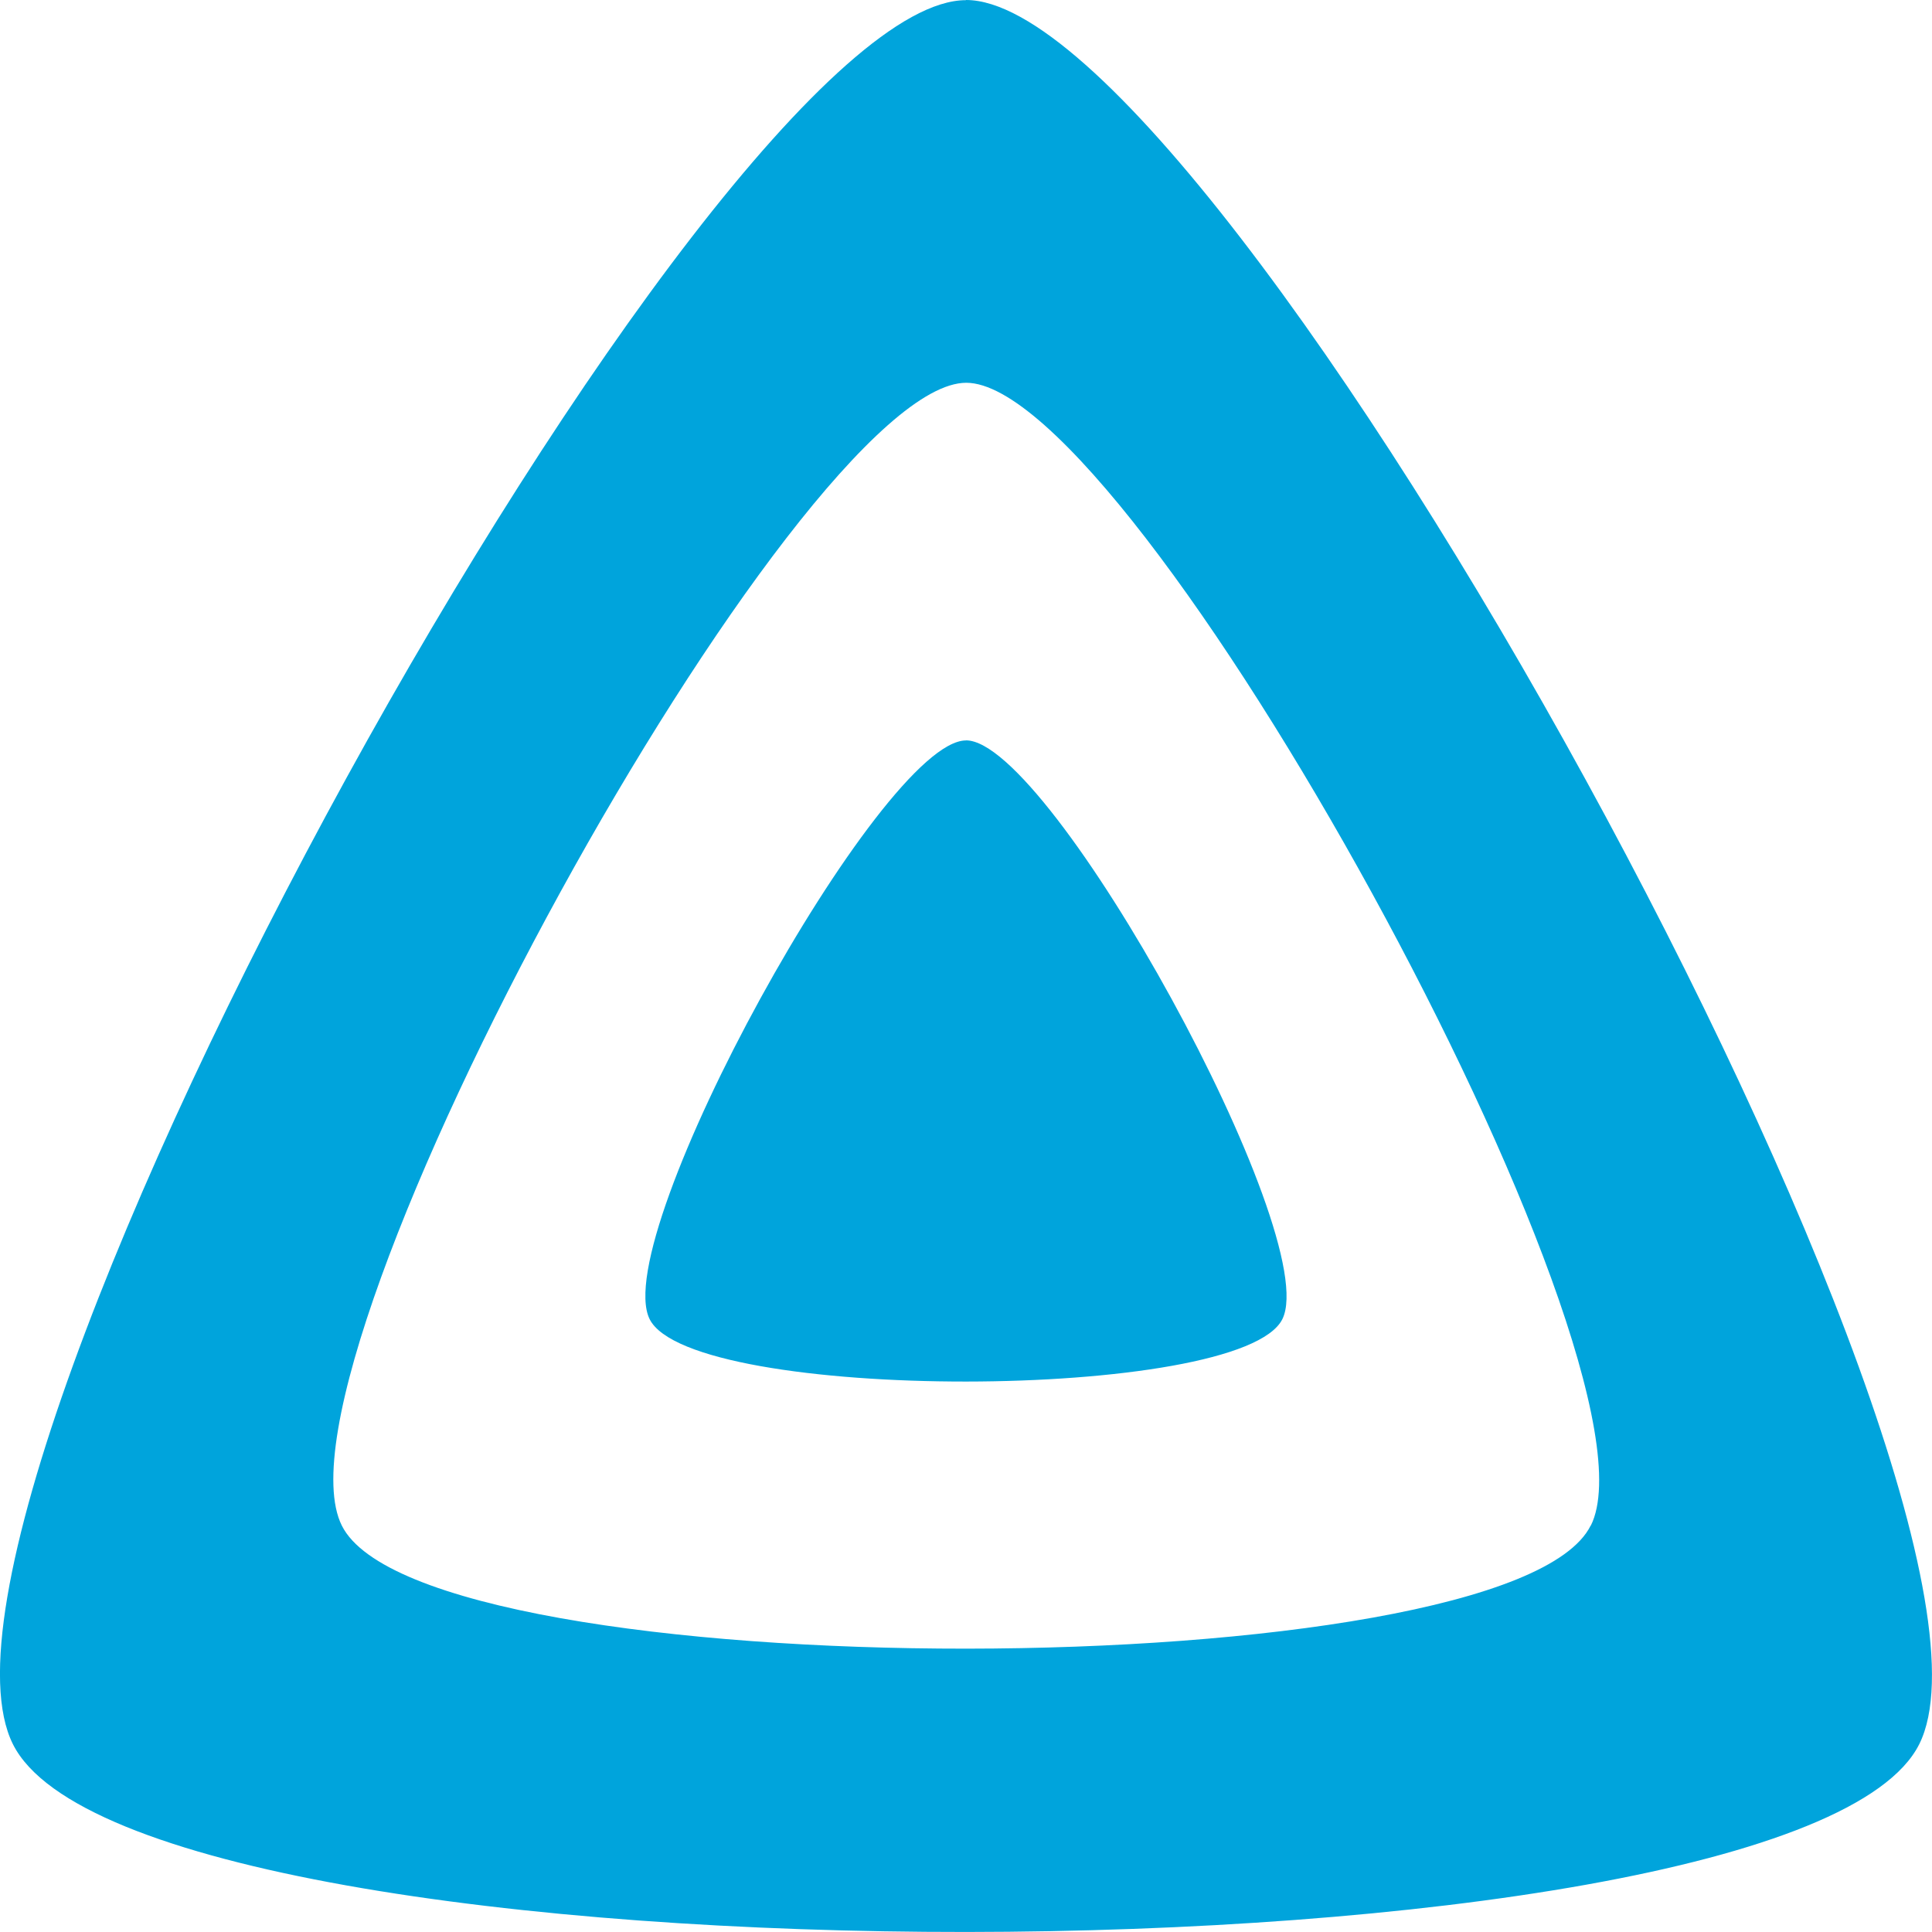
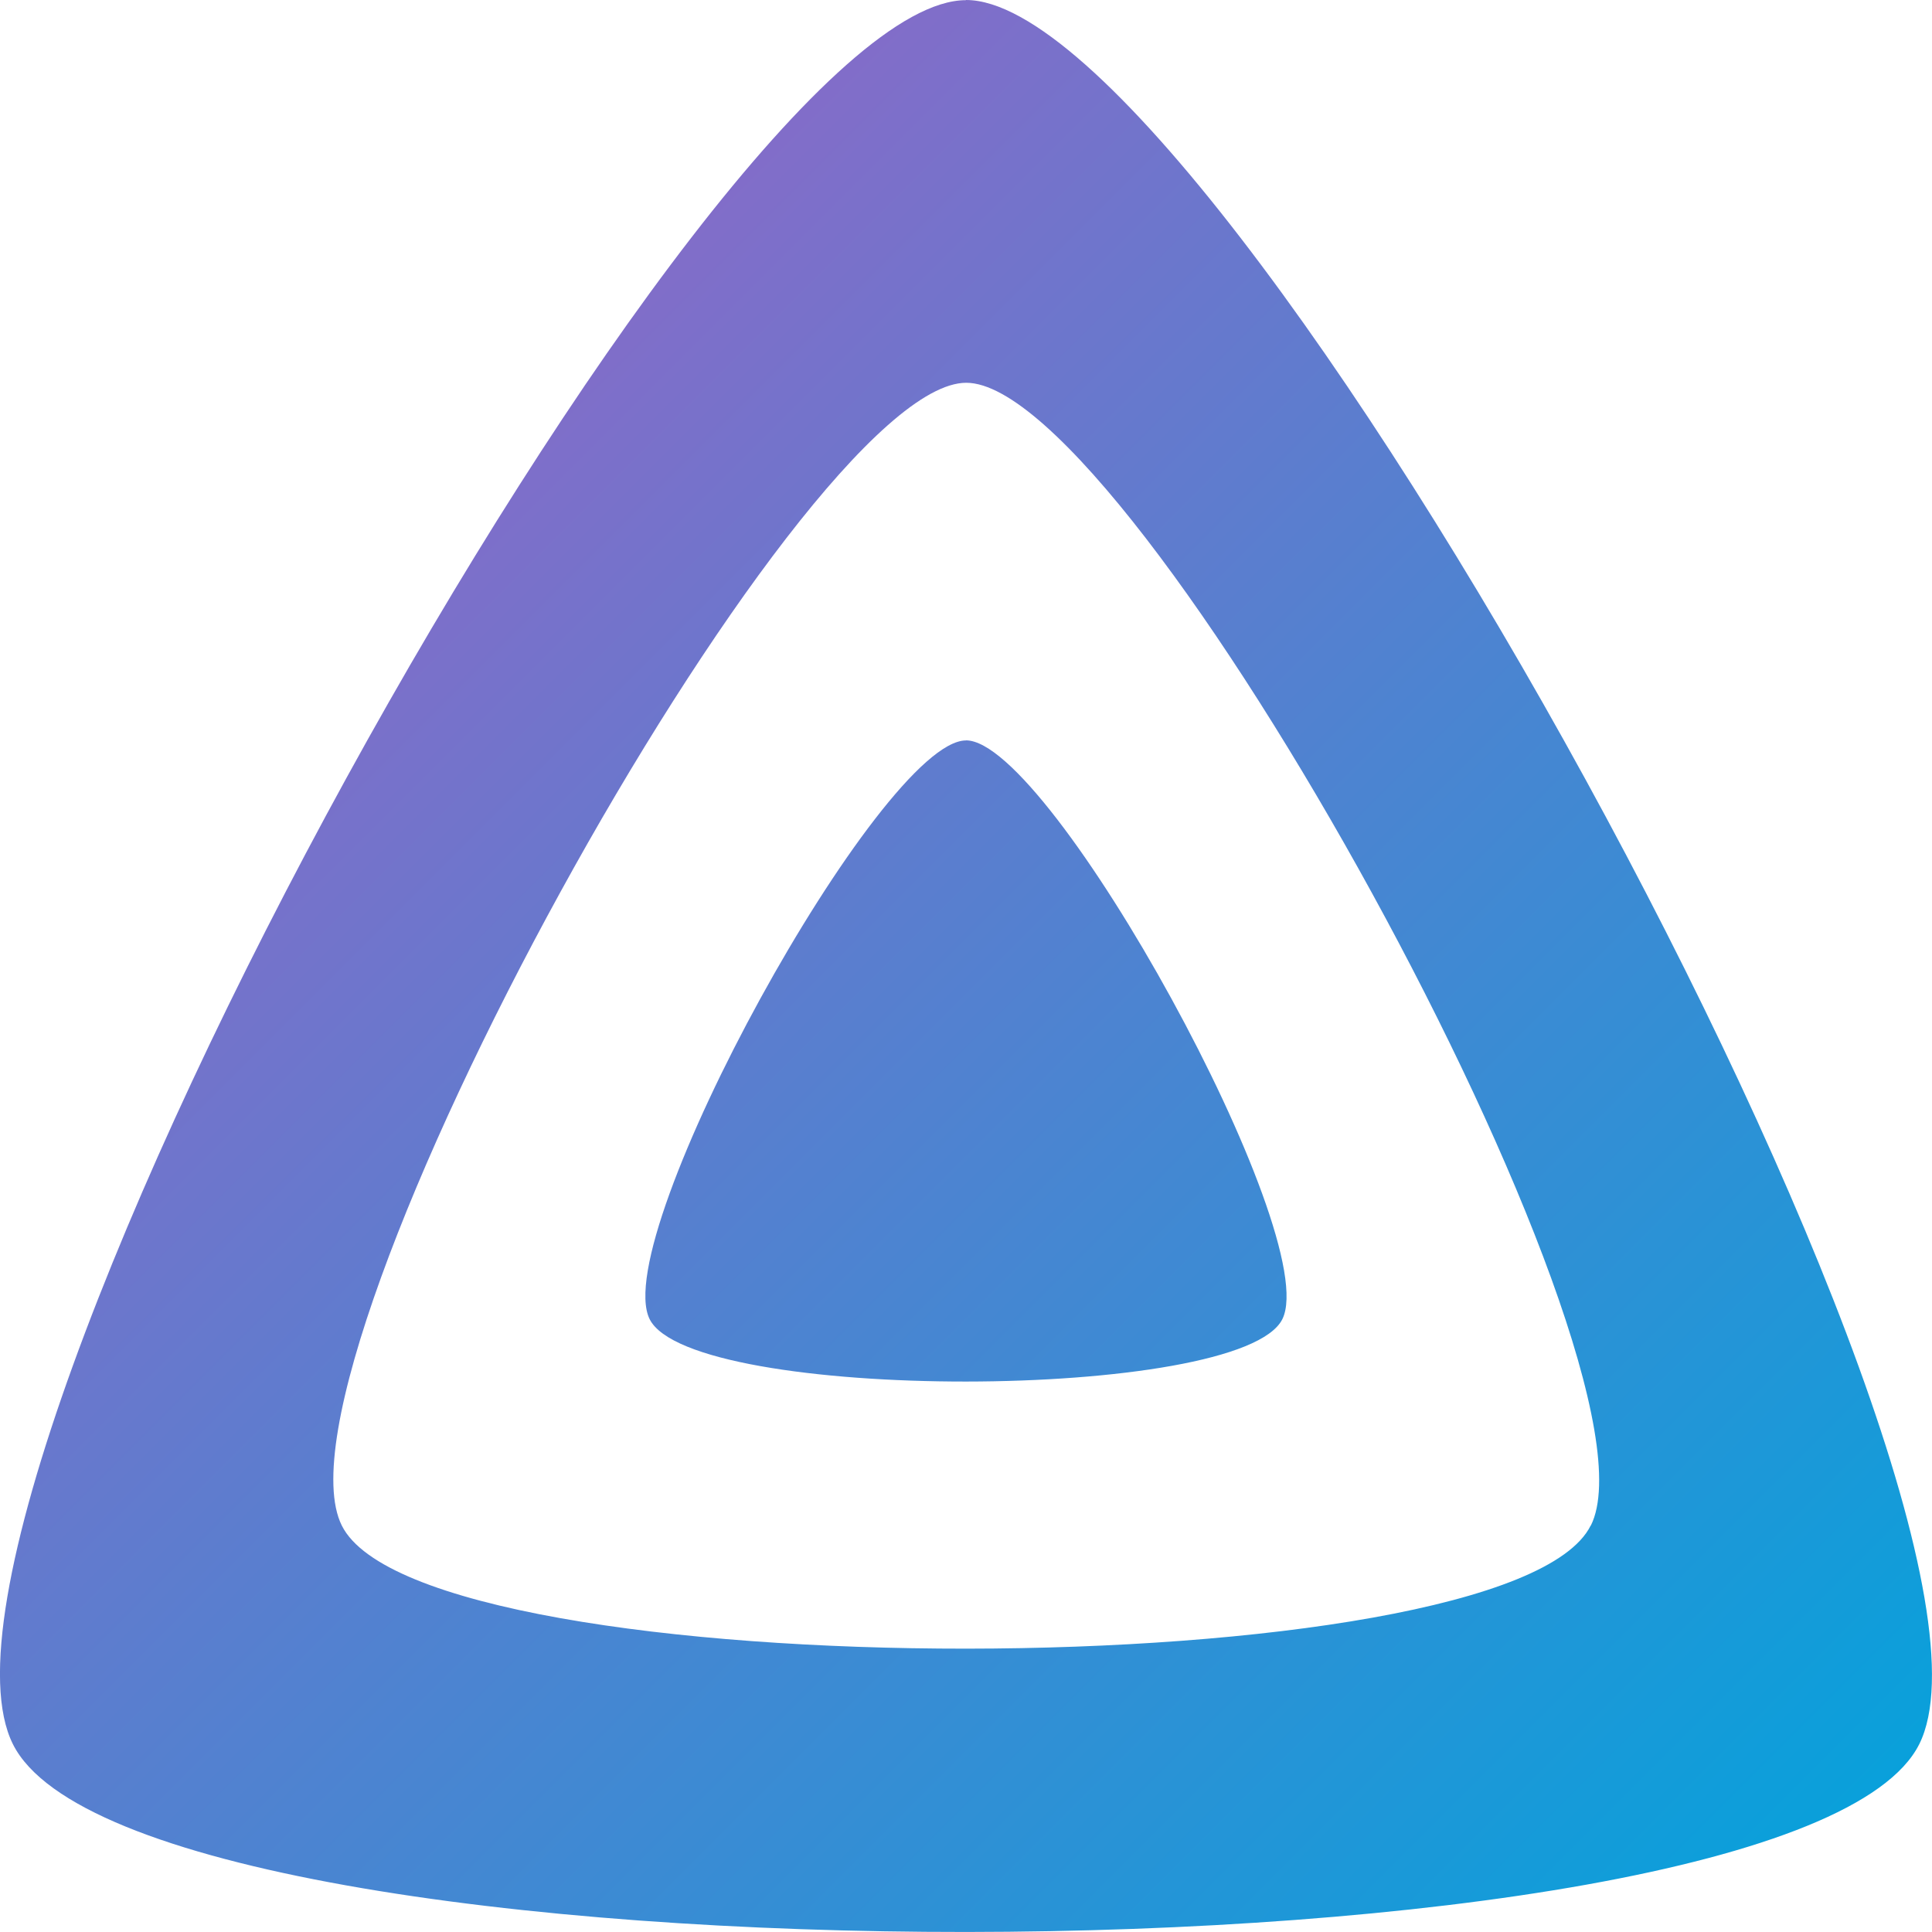
- <svg xmlns="http://www.w3.org/2000/svg" fill="#00A4DC" role="img" viewBox="0 0 24 24">
+ <svg xmlns="http://www.w3.org/2000/svg" fill="url(#jellyfin-brand)" role="img" viewBox="0 0 24 24">
+   <defs>
+     <linearGradient id="jellyfin-brand" x1="0" y1="0" x2="1" y2="1">
+       <stop offset="0" stop-color="#AA5CC3" />
+       <stop offset="1" stop-color="#00A4DC" />
+     </linearGradient>
+   </defs>
  <path d="M12 .002C8.826.002-1.398 18.537.16 21.666c1.56 3.129 22.14 3.094 23.682 0C25.384 18.573 15.177 0 12 0zm7.76 18.949c-1.008 2.028-14.493 2.05-15.514 0C3.224 16.9 9.92 4.755 12.003 4.755c2.081 0 8.77 12.166 7.759 14.196zM12 9.198c-1.054 0-4.446 6.15-3.93 7.189.518 1.04 7.348 1.027 7.86 0 .511-1.027-2.874-7.19-3.93-7.19z" />
</svg>
